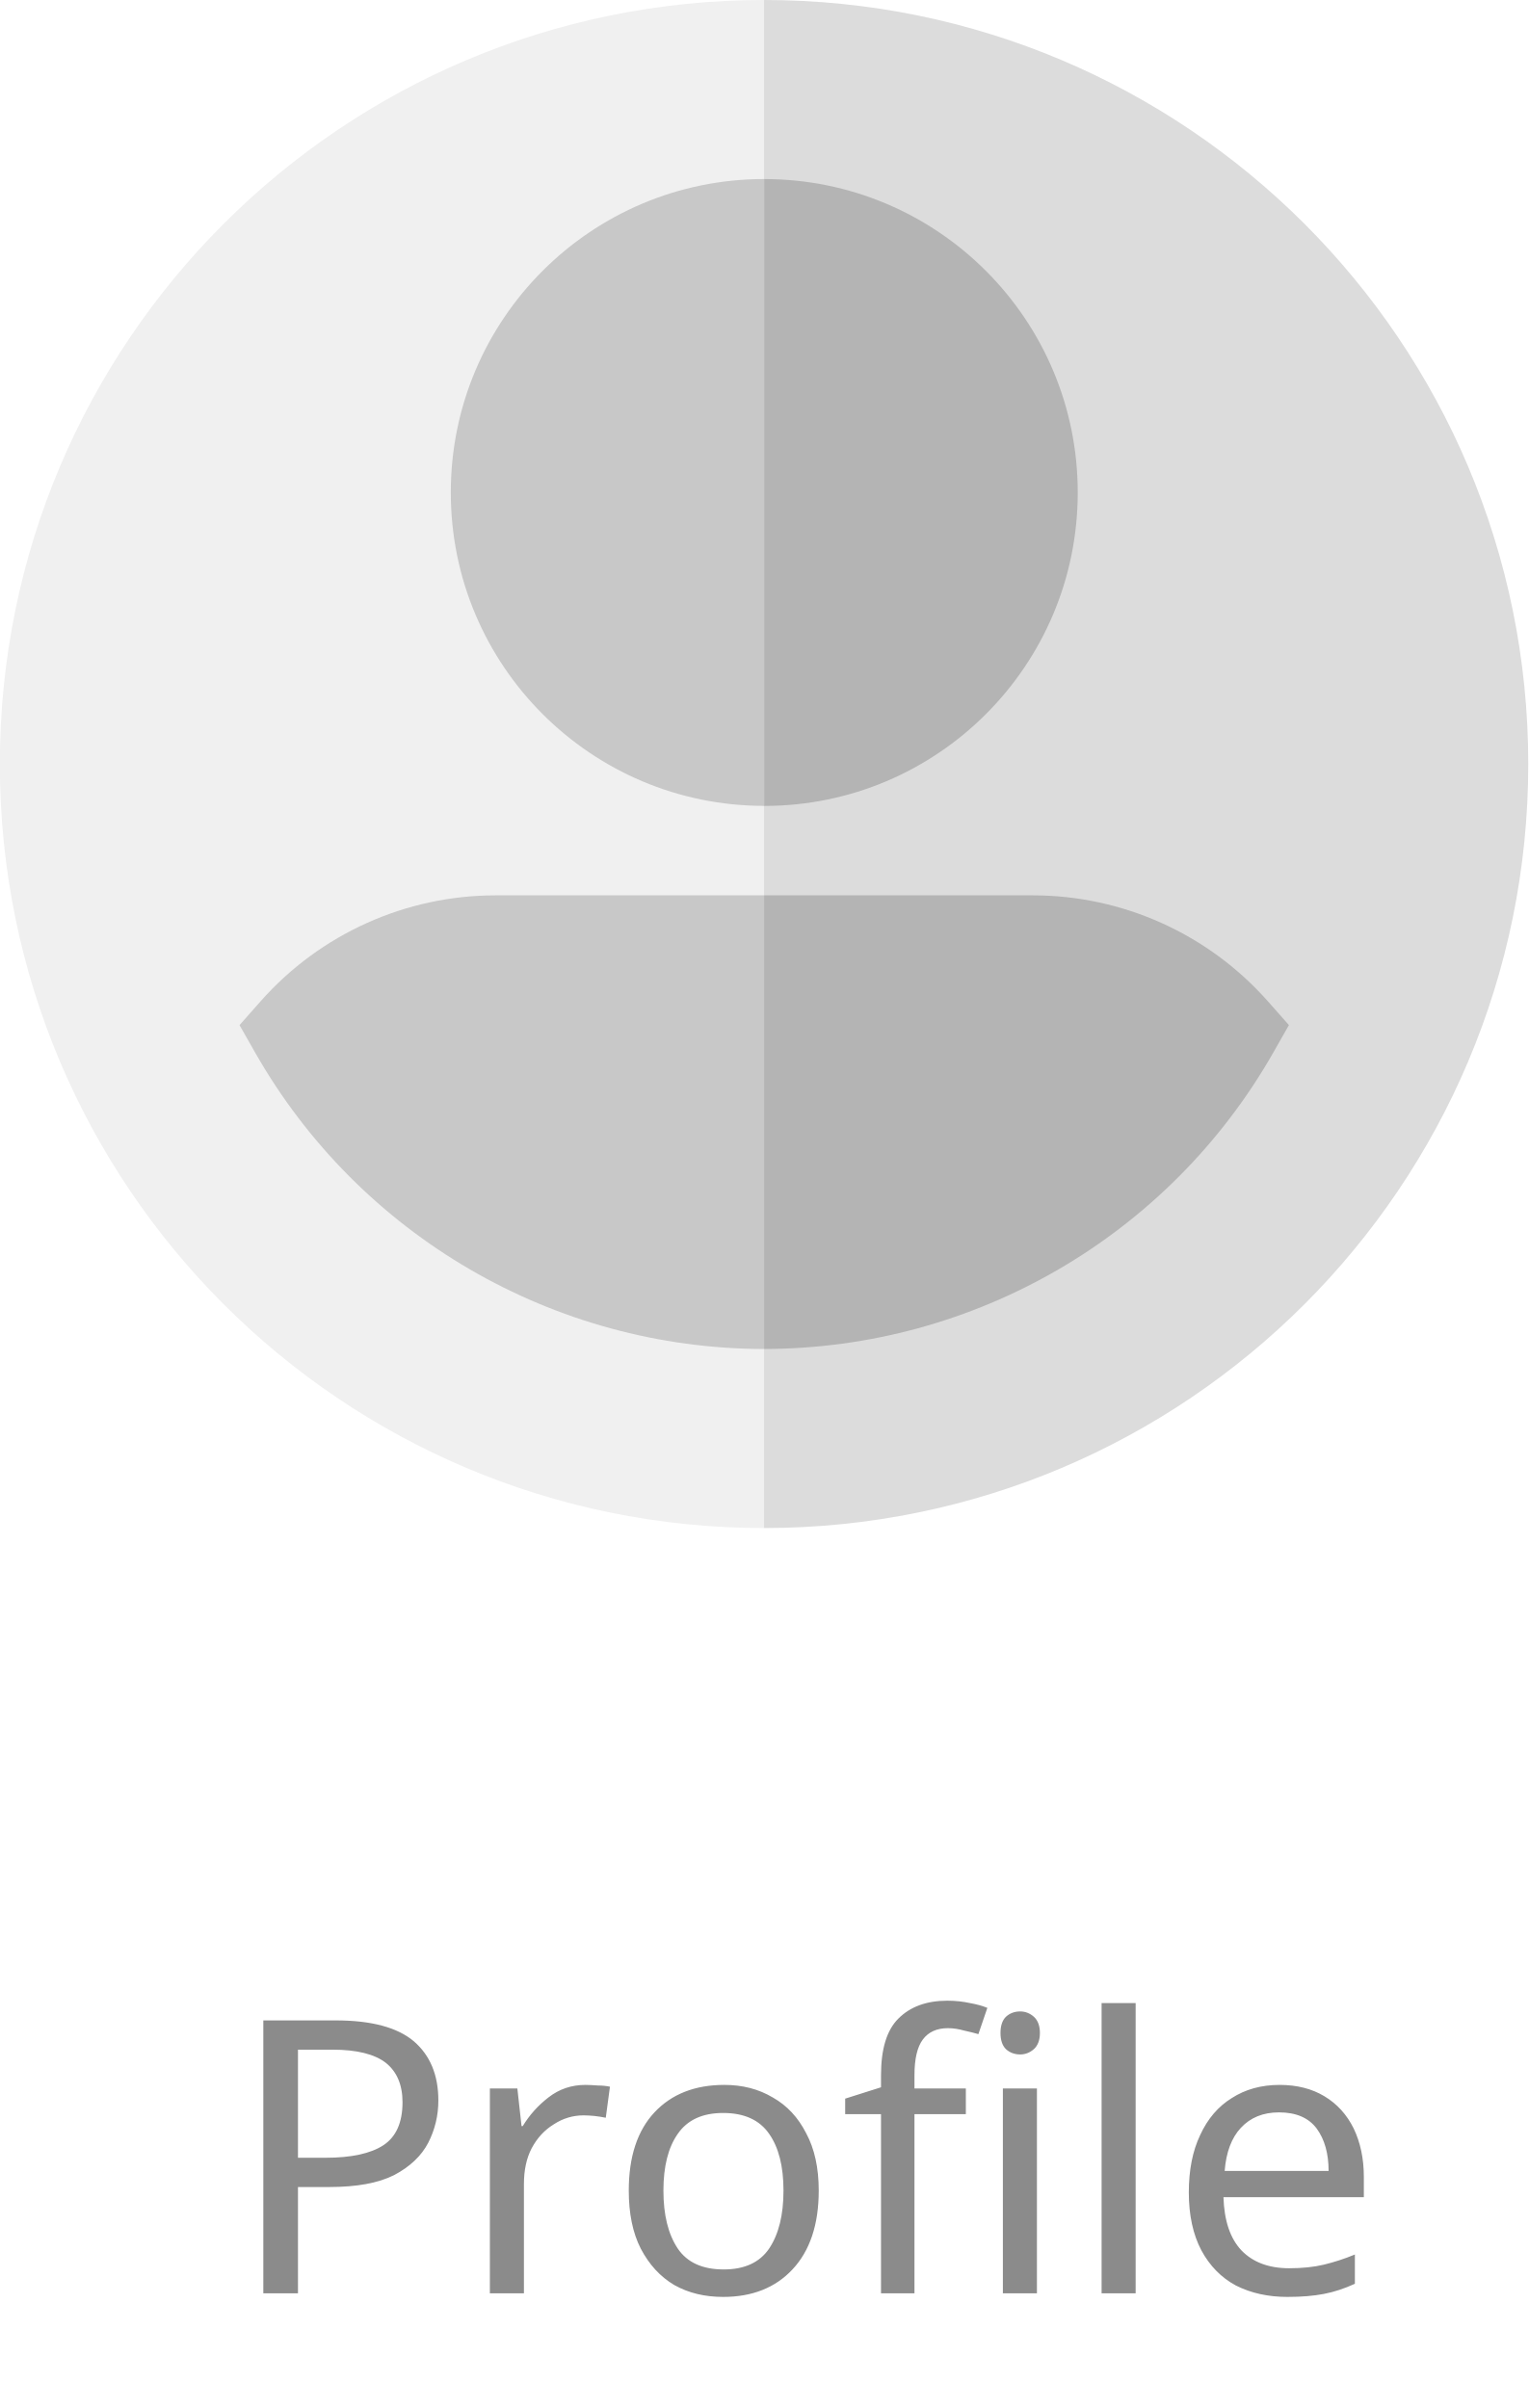
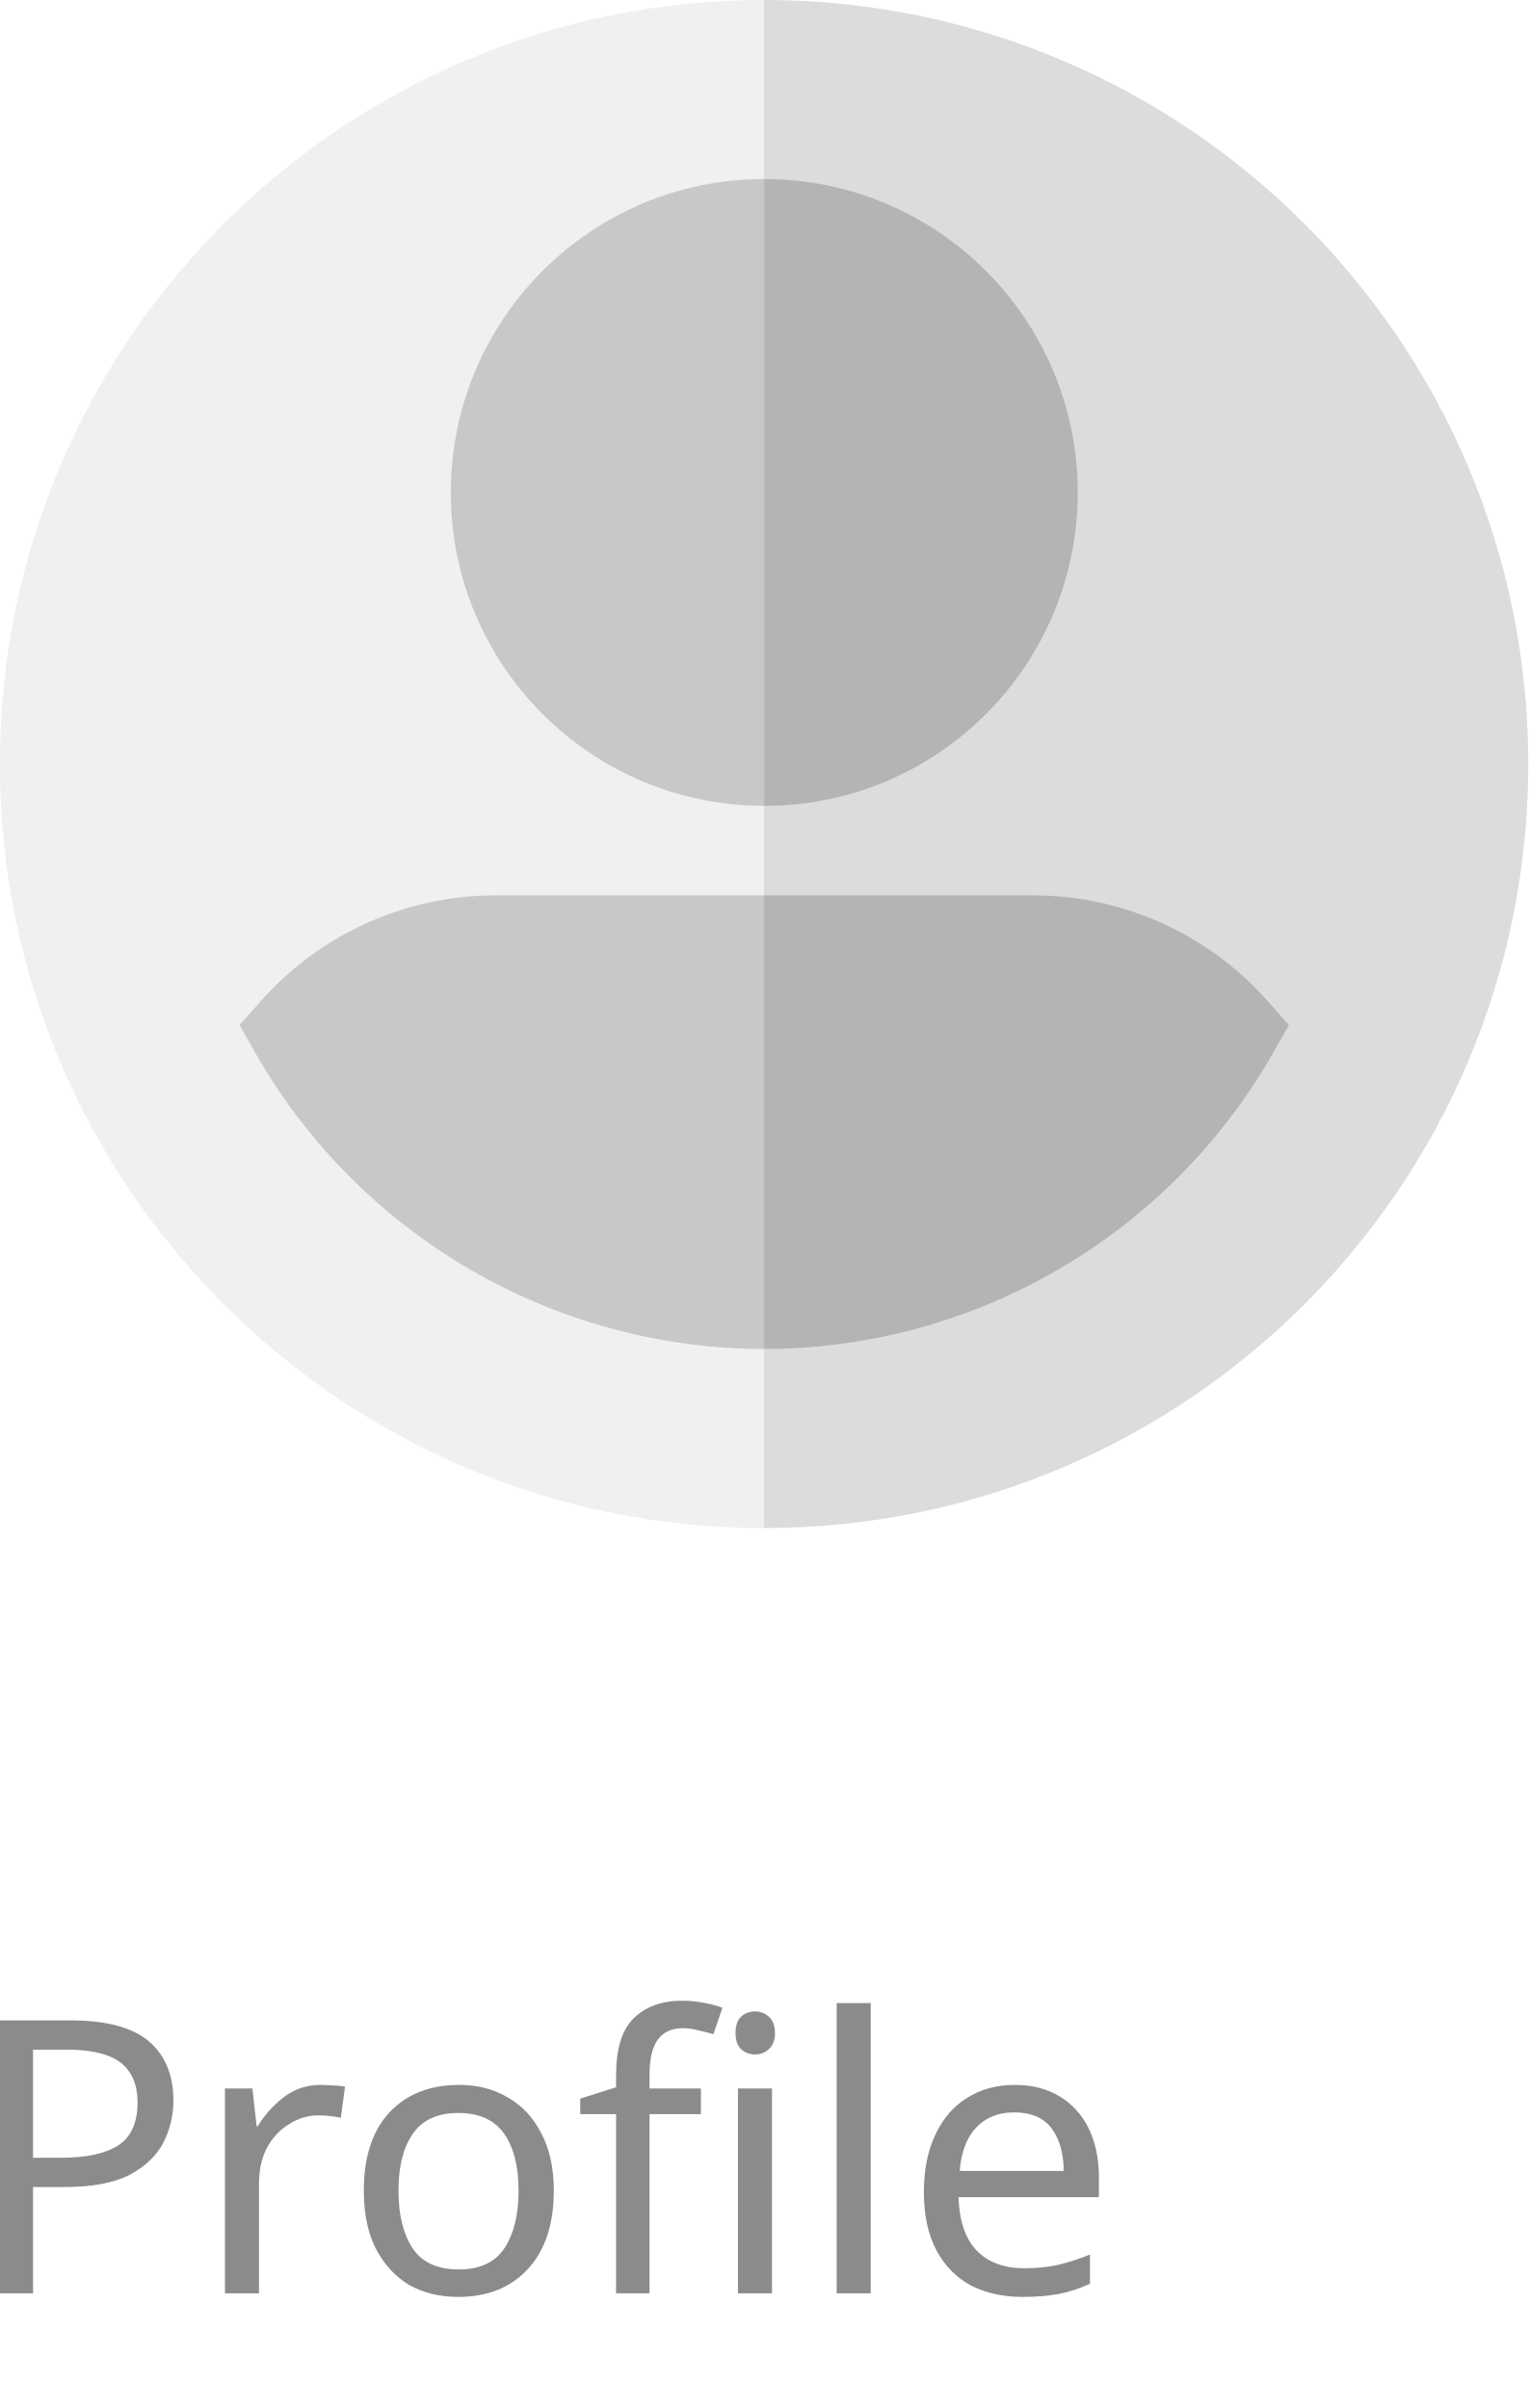
<svg xmlns="http://www.w3.org/2000/svg" width="39.979" height="63" viewBox="0 0 39.979 63">
  <g id="Group_712" data-name="Group 712" transform="translate(-3258.804 -963.549)">
    <path id="Path_571" data-name="Path 571" d="M3364.129,963.549,3351.6,983.538l12.524,19.989a19.989,19.989,0,1,0,0-39.978Z" transform="translate(-85.336)" fill="#dcdcdc" />
    <path id="Path_572" data-name="Path 572" d="M3258.8,983.538a19.989,19.989,0,0,0,19.989,19.989V963.549A19.989,19.989,0,0,0,3258.8,983.538Z" transform="translate(0)" fill="#f0f0f0" />
    <path id="Path_573" data-name="Path 573" d="M3448.581,1021.792l-5.137,8.2,5.137,8.2a8.2,8.2,0,1,0,0-16.4Z" transform="translate(-169.788 -53.558)" fill="#b4b4b4" />
    <path id="Path_574" data-name="Path 574" d="M3405.38,1029.991a8.2,8.2,0,0,0,8.2,8.2v-16.4A8.2,8.2,0,0,0,3405.38,1029.991Z" transform="translate(-134.785 -53.558)" fill="#c8c8c8" />
    <path id="Path_575" data-name="Path 575" d="M3466.916,1257.527a8.206,8.206,0,0,0-6.141-2.767h-7.027l-4.685,5.934,4.685,5.934a15.346,15.346,0,0,0,13.309-7.746l.414-.728Z" transform="translate(-174.954 -267.786)" fill="#b4b4b4" />
    <path id="Path_576" data-name="Path 576" d="M3343.39,1254.76a8.206,8.206,0,0,0-6.141,2.767l-.555.628.414.728a15.346,15.346,0,0,0,13.309,7.746V1254.76Z" transform="translate(-71.625 -267.786)" fill="#c8c8c8" />
    <text id="Profile" transform="translate(3278.793 1023.549)" fill="#8b8b8b" font-size="10" font-family="SegoeUI, Segoe UI">
-       <tspan x="-14.07" y="0">Profile</tspan>
+       <tspan x="-21" y="0">Profile</tspan>
    </text>
  </g>
</svg>
